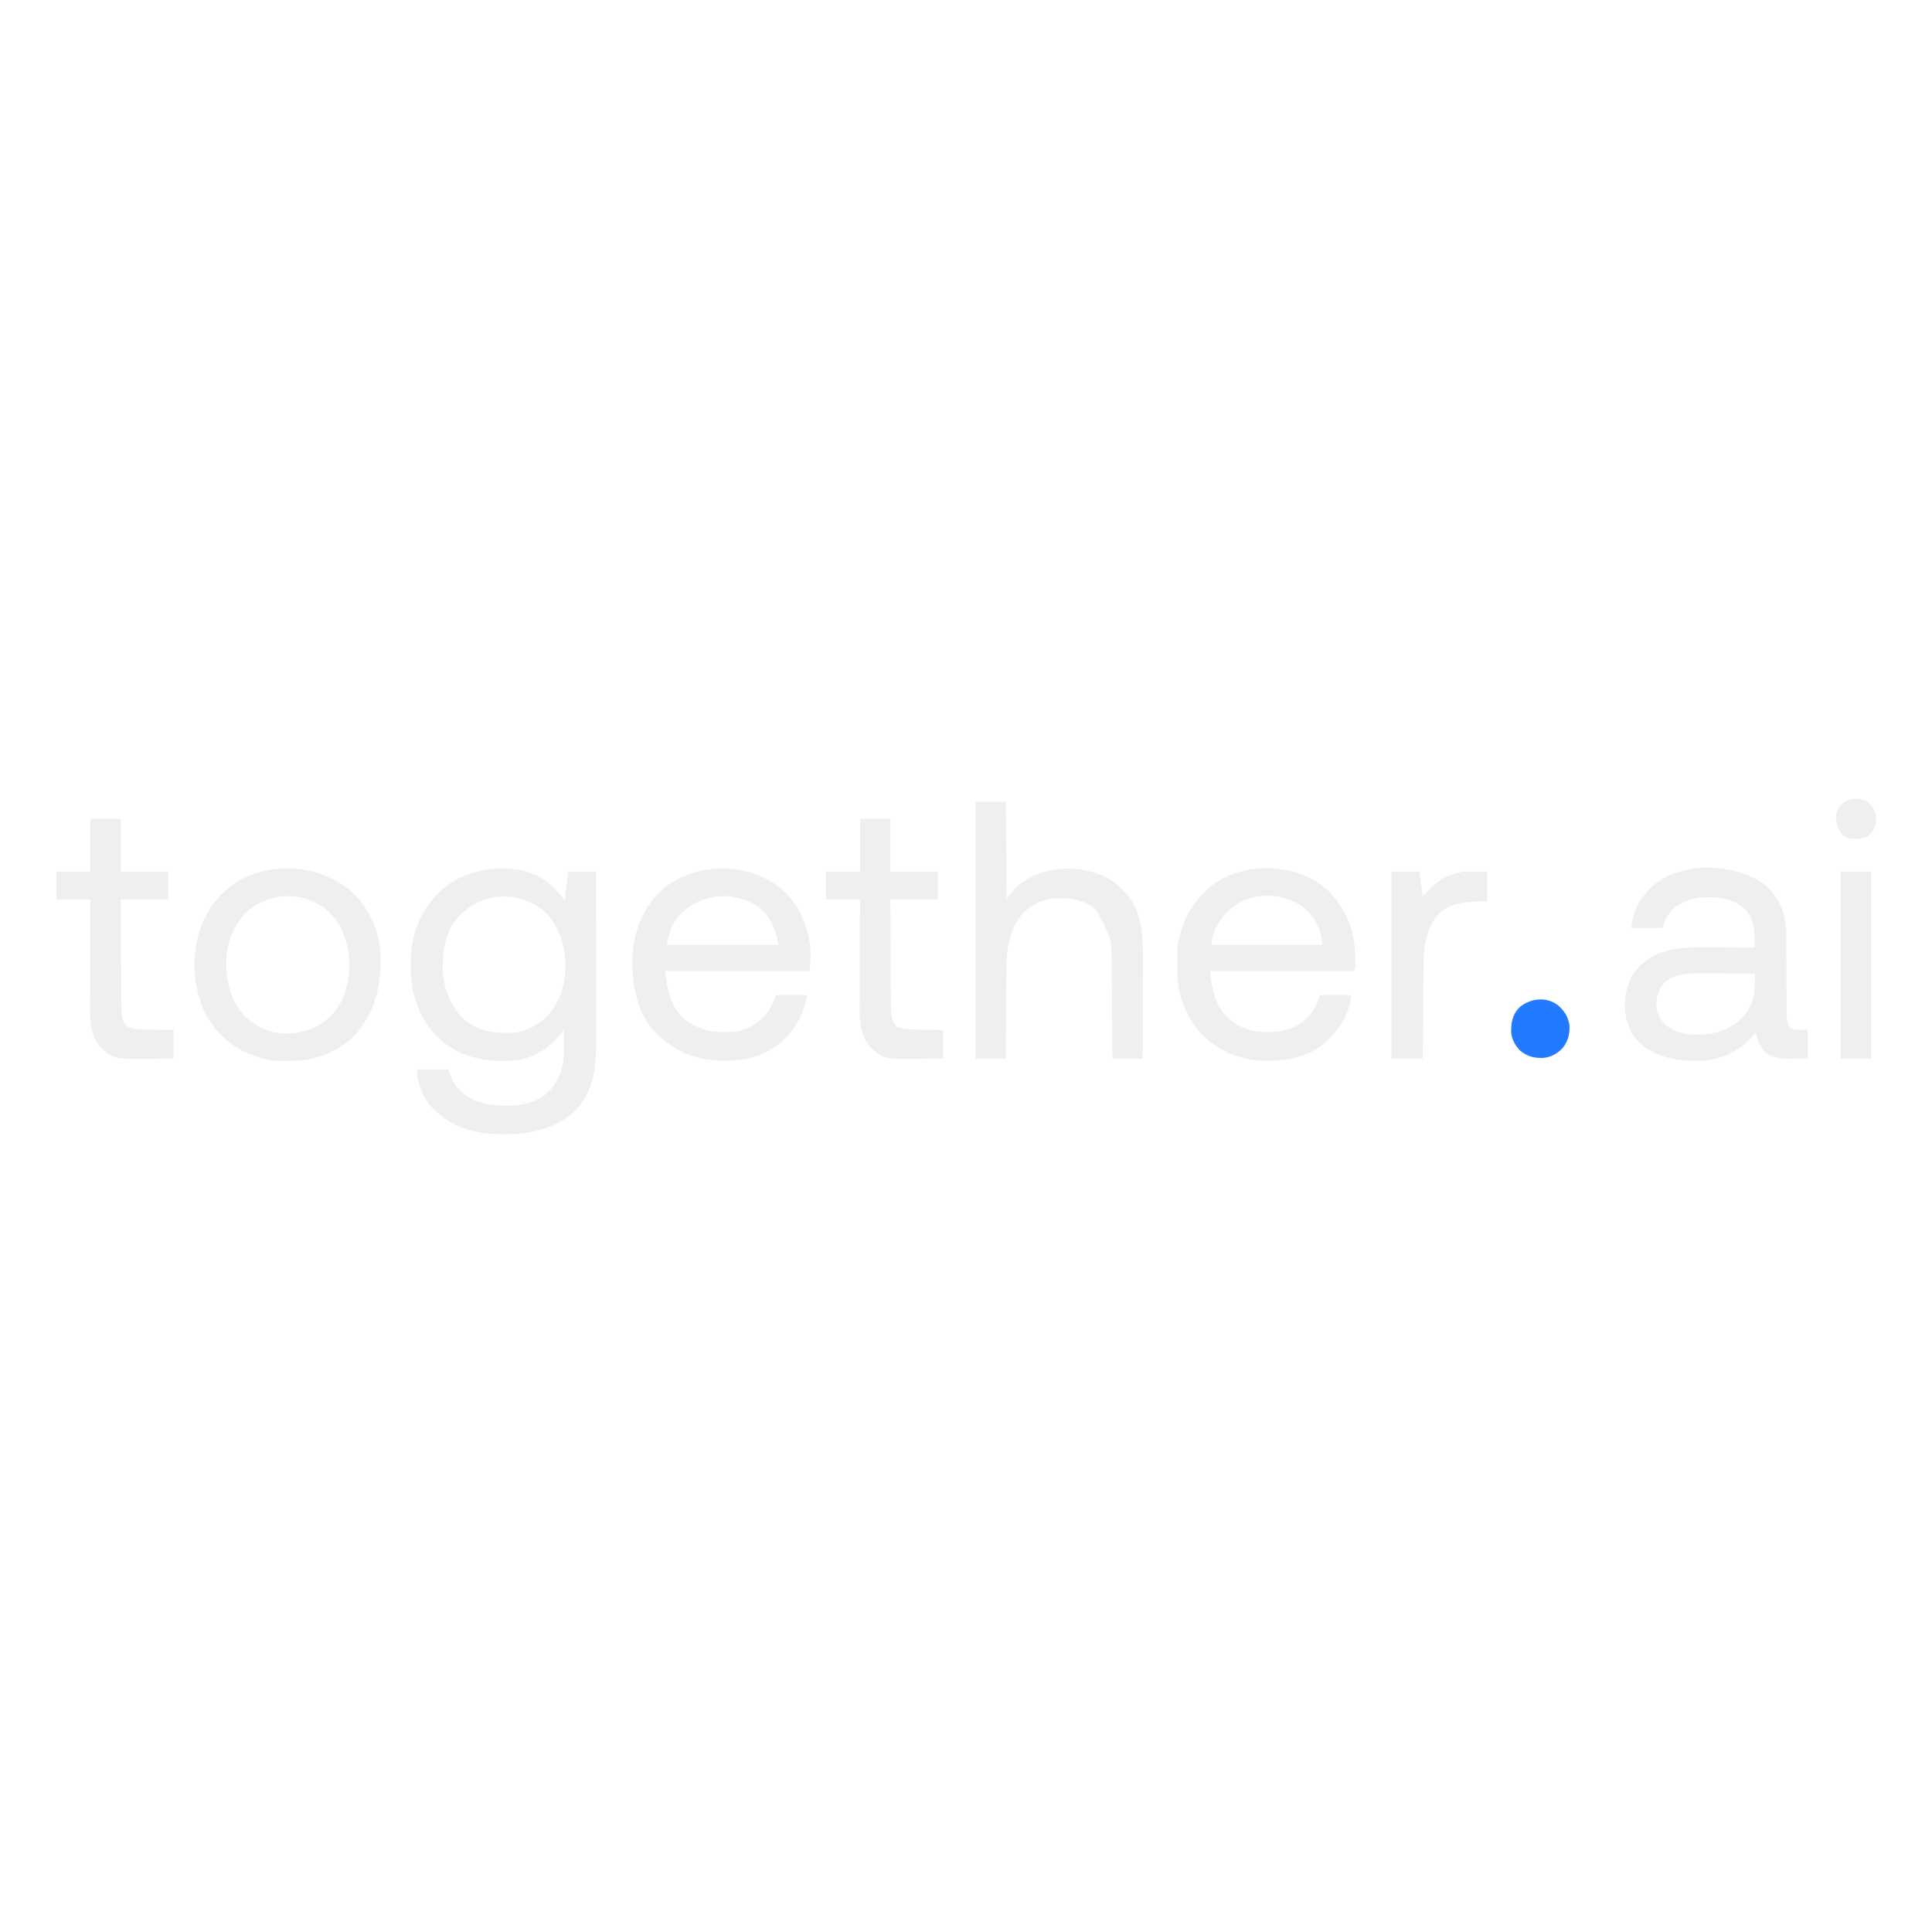
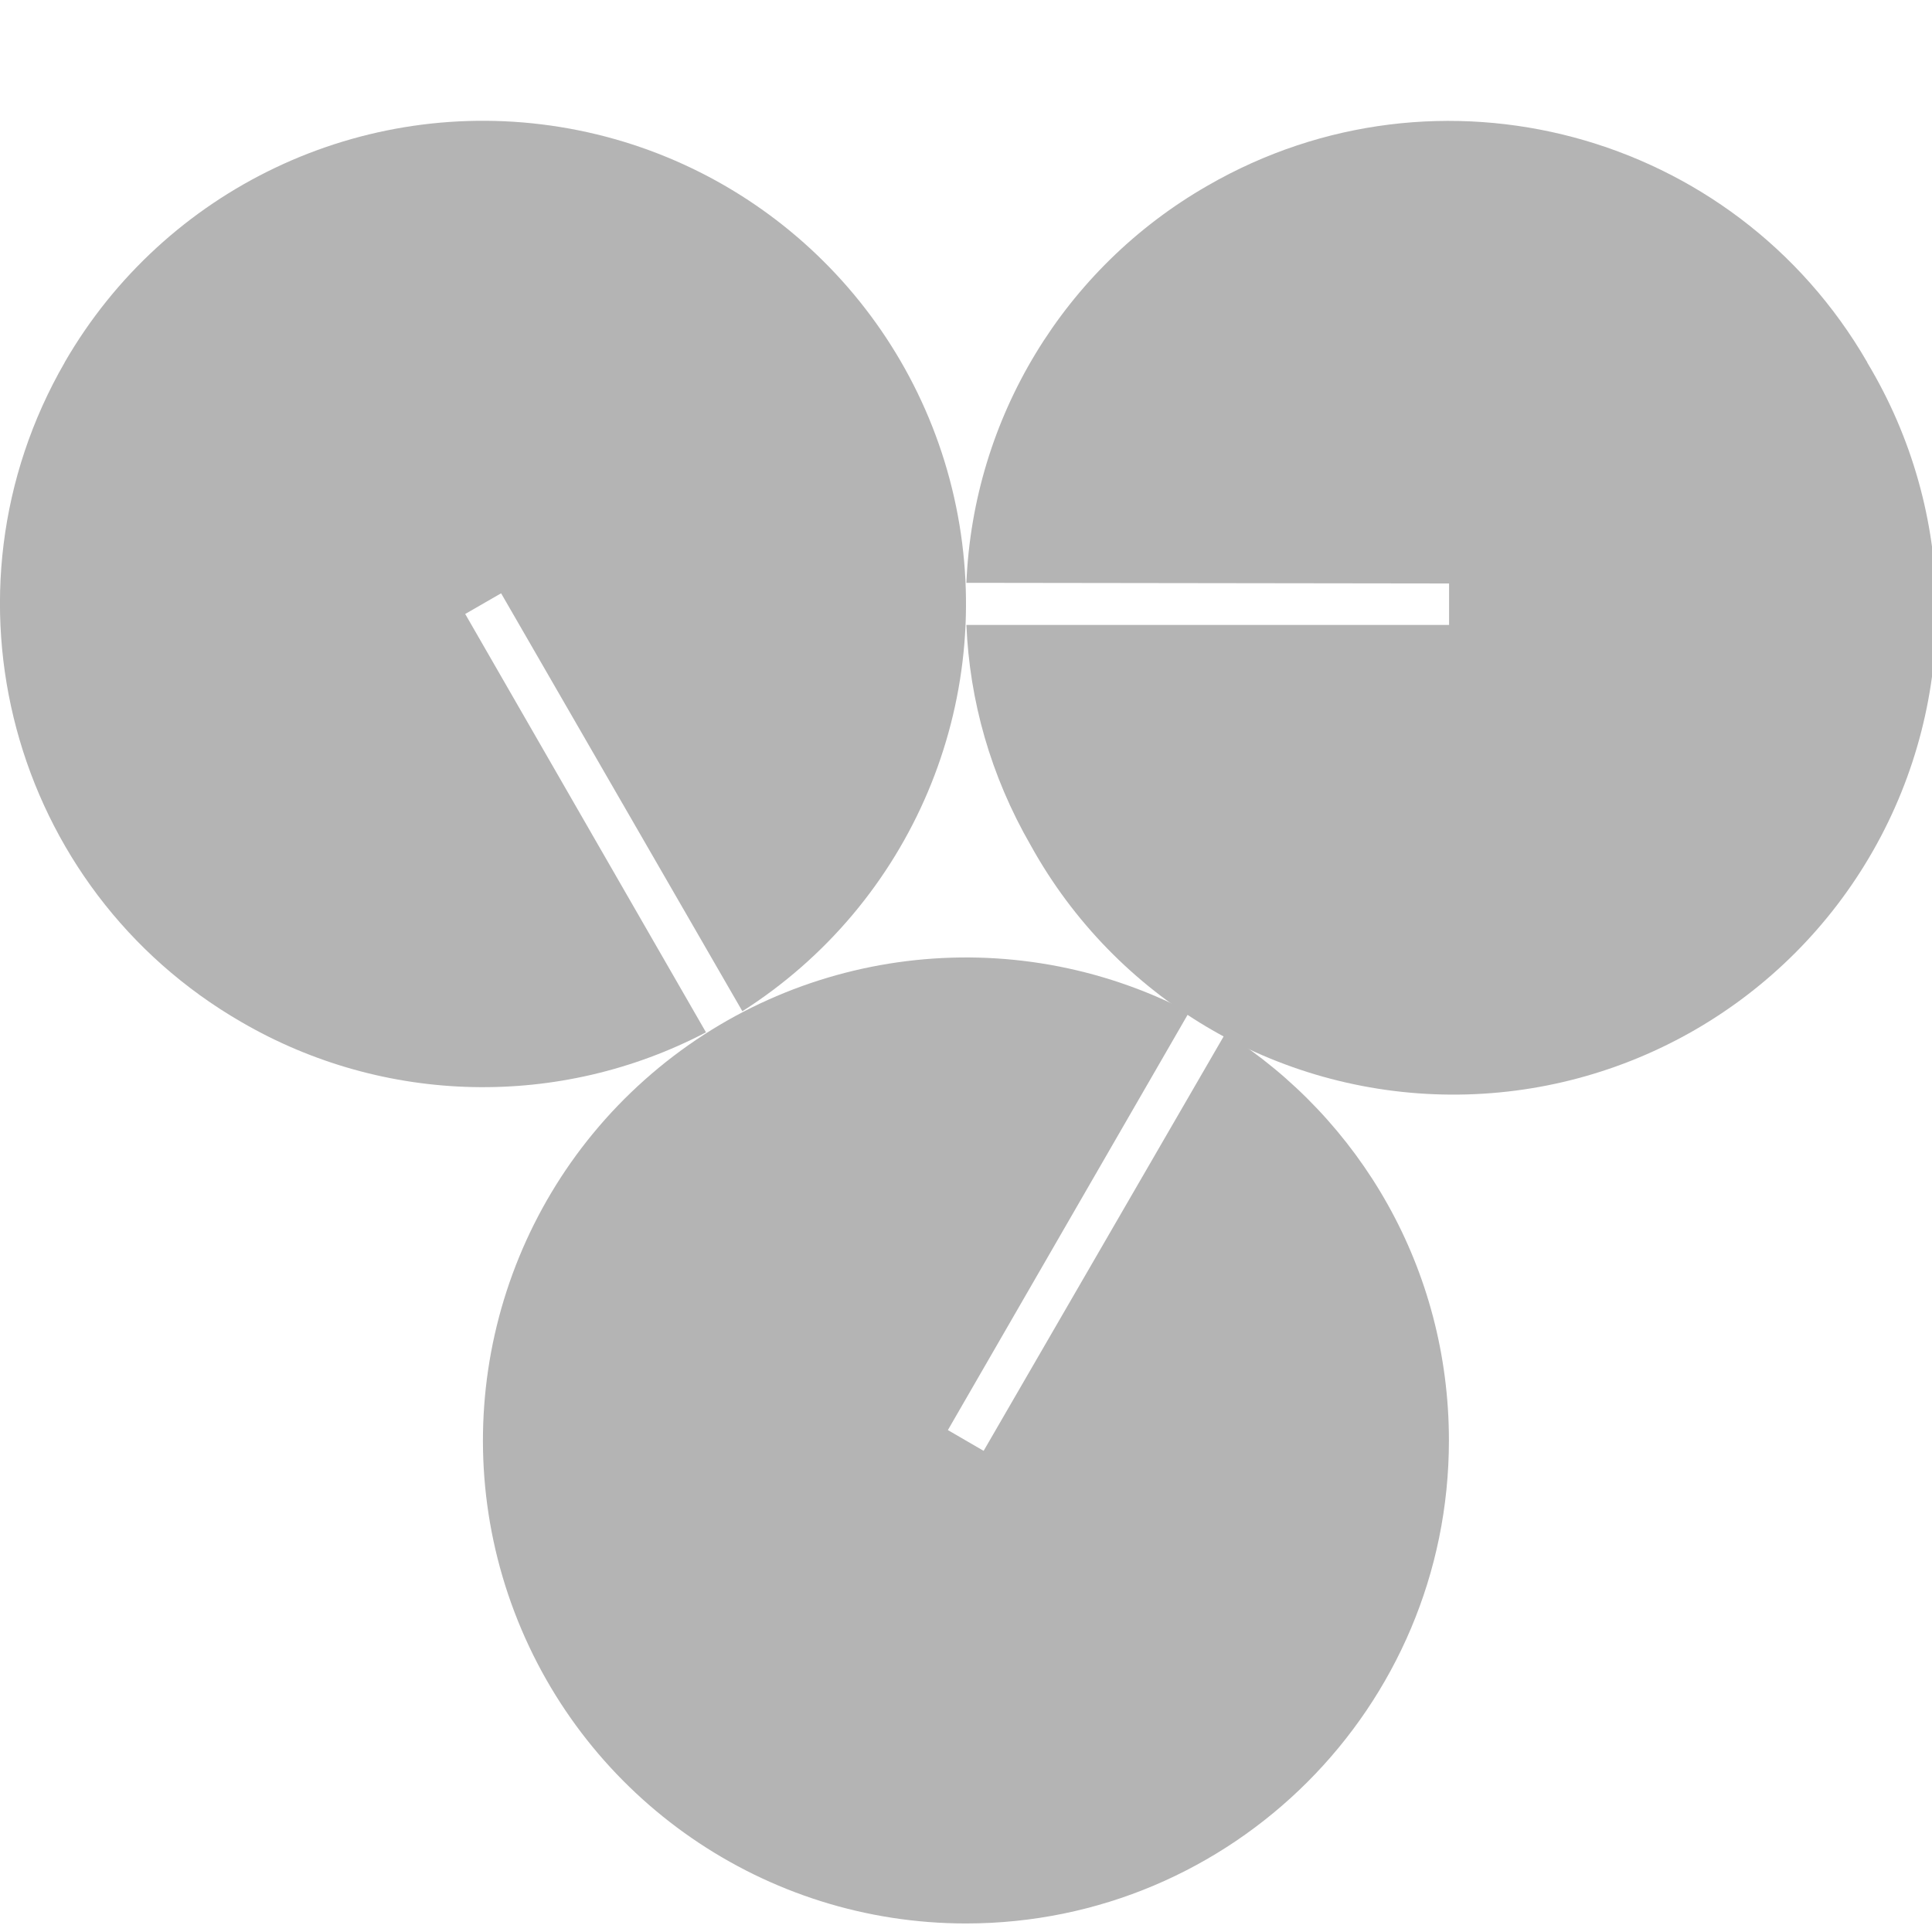
- <svg xmlns="http://www.w3.org/2000/svg" viewBox="0 0 2159 501" width="32" height="32">
-   <path fill="#F1EFED" d="M614.21 158.547c6.46 5.65 11.345 11.647 16.79 18.453l4-32h31c.046 26.253.082 52.506.104 78.759.01 12.191.024 24.383.047 36.574.02 10.634.033 21.268.037 31.903.003 5.623.009 11.246.023 16.87.014 5.308.018 10.617.015 15.926 0 1.933.005 3.866.012 5.8.037 9.681-.182 19.257-1.12 28.898l-.231 2.41c-2.267 21.01-10.896 41.137-27.44 54.823-26.18 20.615-61.85 23.667-93.974 20.568-25.398-3.021-47.118-12.925-63.848-32.406C471.338 394.208 466 379.724 466 366h35l5 13c8.226 13.71 19.361 20.694 34.645 25.035 21.022 4.655 47.18 4.251 65.812-7.598 13.657-10.05 20.334-23.089 23.073-39.64.47-3.801.584-7.433.568-11.262l-.005-2.055c-.005-2.14-.018-4.278-.03-6.418-.006-1.461-.01-2.923-.014-4.384-.011-3.56-.028-7.119-.049-10.678l-1.37 1.79c-13.35 17.323-29.914 29.013-52.08 31.962-30.036 2.917-58.91-1.822-82.636-21.283C478.397 321.11 468.323 303.659 463 284l-.969-3.527c-4.416-19.81-4.408-44.893.969-64.473l1.031-3.809c7.416-24.476 23.478-45.592 45.844-58.252 30.875-16.328 76-18.748 104.336 4.608ZM514 194l-1.805 1.703c-14.695 15.093-17.638 38.726-17.41 58.633.54 20.01 7.747 38.863 21.465 53.539 16.245 15.171 34.55 17.96 55.813 17.304 16.608-1.013 31.333-9.736 42.382-21.863 14.56-18.187 19.223-41.445 16.93-64.316-2.297-19.27-10.021-38.419-25.043-51.285-29.138-21.987-66.726-19.55-92.332 6.285ZM1972.785 160.164c14.484 12.364 21.496 29.09 23.215 47.836.142 3.484.154 6.965.158 10.452l.015 3.077c.01 2.193.02 4.386.026 6.579.012 3.472.032 6.944.053 10.416.062 9.867.116 19.735.15 29.602.02 6.046.056 12.091.1 18.137.014 2.3.023 4.601.026 6.902.005 3.214.028 6.428.055 9.642l-.009 2.872c.066 5.188.528 8.83 3.426 13.321 3.477 2.779 7.972 2.443 12.25 2.625l7.75.375v32l-12.813.125-3.968.055c-10.879.051-22.747-.202-31.16-7.973-5.835-6.298-8.18-12.97-10.059-21.207l-1.688 1.941c-15.139 17.16-33.36 27.8-56.558 29.264-3.483.098-6.957.124-10.441.108l-3.739-.015c-21.974-.282-42.883-6.198-59.129-21.657-3.592-3.88-6.144-7.898-8.445-12.641l-1.176-2.395c-6.944-15.631-6.337-34.453-.637-50.355 6.524-15.726 18.16-26.393 33.75-32.938 15.222-5.34 30.484-6.908 46.516-6.703 1.765.008 3.53.014 5.295.018 4.57.015 9.14.054 13.71.098 4.694.042 9.387.06 14.081.08 9.154.042 18.307.11 27.461.195-.082-3.626-.195-7.25-.313-10.875l-.068-3.07c-.41-11.641-3.118-21.644-11.588-29.996-13.96-11.71-31.534-13.42-49.031-12.059-12.547 1.665-24.423 6.282-33.21 15.648-4.168 5.477-7.125 11.693-8.79 18.352h-35c1.749-17.486 7.589-30.526 20-43l2.016-2.121c30.963-30.314 95.18-28.037 127.77-2.715ZM1859.09 269.922c-6.644 8.423-8.87 17.718-7.875 28.379 1.907 9.065 6.737 15.535 14.05 20.976 15.22 9.588 34.714 9.047 51.735 5.723 15.917-4.321 28.867-12.401 37.313-26.75 5.467-9.882 6.853-18.504 6.75-29.648l-.014-2.804A1706.86 1706.86 0 0 0 1961 259c-9.685-.07-19.37-.123-29.054-.155-4.498-.016-8.996-.037-13.495-.071-4.35-.033-8.7-.05-13.052-.059-1.65-.005-3.3-.016-4.95-.032-14.358-.137-30.548.362-41.36 11.239ZM1480.813 163.25c19.408 16.976 30.991 41.046 33.187 66.75.98 22.04.98 22.04-1 26h-161c2.556 23.007 6.284 40.766 24.375 56 12.24 9.101 25.435 12.395 40.438 12.313l3.225-.018c15.91-.246 29.143-4.844 40.778-16.014 6.966-7.277 11.725-15.446 14.184-25.281h35c-2.204 19.832-11.038 35.2-25 49l-2.21 2.242c-19.582 18.707-45.654 22.615-71.626 22.106-26.953-.994-51.24-11.725-69.926-31.23-15.746-18.086-25.213-41.817-25.476-65.876l-.03-2.233c-.328-31.046-.328-31.046 4.268-46.009l.633-2.118c4.96-16.014 13.5-29.154 25.367-40.882l2.207-2.238c33.989-32.476 97.06-32.17 132.605-2.512ZM1391 177l-2.832 1.285c-15.862 7.964-26.071 19.944-32.293 36.45-1.203 4.163-1.203 4.163-1.875 12.265h124c-1.75-17.495-7.728-30.424-21.172-41.93-18.068-13.226-45.104-17.56-65.828-8.07ZM874 165c18.801 16.716 28.602 40.083 31.438 64.75l.245 2.067c.73 8.173-.192 15.835-.683 24.183H743c2.952 20.667 6.042 41.554 23.529 55.192 17.291 12.647 36.27 14.759 57.225 12.382 14.035-3.112 26.961-10.85 34.996-22.824 3.594-5.7 5.568-11.314 8.25-17.75h35c-4.259 23.424-15.999 43.841-35.613 57.781-16.8 11.314-35.51 15.624-55.512 15.531-1.281-.005-2.562-.01-3.882-.017-29.91-.382-54.323-10.776-75.321-32.248C709.822 299.99 705.543 267.112 707 236c2.217-28.117 13.638-54.12 35.117-72.754C779.867 133.834 837.27 134.06 874 165Zm-115 29c-8.456 9.94-11.682 20.25-14 33h125c-2.997-17.98-9.237-32.84-24.45-43.758C817.053 165.436 782.06 169.885 759 194ZM1090 67h34l1 108 11-13c20.065-16.686 42.721-22.054 68.474-19.782 10.047 1.174 19.308 3.516 28.526 7.782l2.82 1.27c7.958 3.933 13.956 9.524 20.18 15.73l1.809 1.738c20.317 21.309 19.662 54.7 19.495 81.945-.019 3.646-.02 7.292-.024 10.938-.01 6.87-.034 13.74-.064 20.61a9790.29 9790.29 0 0 0-.065 23.507c-.031 16.088-.086 32.175-.151 48.262h-34l-.06-10.762a26637.34 26637.34 0 0 0-.228-35.347c-.05-7.138-.096-14.276-.134-21.414-.033-6.23-.073-12.459-.12-18.688a3150.44 3150.44 0 0 1-.061-9.874c.217-37.616.217-37.616-17.17-69.88-13.272-12.13-29.642-13.658-46.73-13.167-13.428.71-25.403 7.097-34.958 16.308-18.575 20.66-18.986 47.688-19.05 73.86l-.055 7.729c-.042 6.04-.072 12.082-.095 18.124-.028 6.89-.072 13.78-.117 20.67A18718.64 18718.64 0 0 0 1124 354h-34V67ZM391 166c19.739 17.16 30.757 40.188 34 66 1.793 36.444-3.63 66.431-27.707 95.027-15.913 17.122-41.083 28.147-64.297 29.096-28.72.666-28.72.666-41.996-3.123l-2.057-.586c-24.808-7.302-44.944-23.157-57.654-45.693-15.234-28.264-17.85-62.54-9-93.291 7.702-25.353 23.555-46.356 46.711-59.43 38.732-20.316 88.426-15.928 122 12Zm-118 27-2.137 2.266C260.408 207.294 253.664 225.054 253 241l-.156 3.438c-.669 22.169 4.997 45.16 20.347 61.882 7.373 6.847 15.35 12.23 24.809 15.68l2.512.965c17.257 5.467 36.703 3.154 52.777-4.54 15.934-8.652 27.7-22.872 32.938-40.312 7.072-25.268 5.146-50.879-7.29-74.175C369.41 188.39 354.587 178.471 337 174c-23.114-4.783-47.785 1.587-64 19ZM101 86h34v59h53v31h-53c.063 16.795.138 33.589.236 50.383.045 7.799.084 15.597.11 23.396.023 6.8.057 13.6.103 20.4.024 3.598.042 7.196.049 10.794.007 4.024.037 8.048.07 12.072l-.005 3.585c.086 7.548.326 15.09 5.75 20.808 6.207 3.609 11.895 3.89 18.898 3.976l2.934.059c3.076.06 6.153.106 9.23.152 2.092.038 4.185.077 6.277.117 5.116.098 10.232.177 15.348.258v32c-6.525.07-13.049.129-19.574.165-2.212.015-4.424.035-6.636.061-40.317.466-40.317.466-55.165-12.788-10.601-11.551-11.937-26.34-11.852-41.241v-4.083c-.002-3.665.01-7.33.024-10.994.013-3.841.014-7.682.016-11.523.006-7.26.023-14.52.043-21.78.022-8.27.033-16.542.043-24.813.021-17.001.058-34.003.101-51.004H63v-31h38V86ZM961 86h34v59h53v31h-53c.063 16.5.138 32.998.236 49.497.045 7.662.084 15.324.11 22.986.023 6.682.057 13.364.103 20.046.024 3.534.042 7.068.049 10.603.007 3.956.037 7.913.07 11.87l-.005 3.506c.09 7.863.249 16.959 5.75 23.055 6.303 3.371 11.895 3.764 18.898 3.851l2.934.059c3.076.06 6.153.106 9.23.152 2.092.038 4.185.077 6.277.117 5.116.098 10.232.177 15.348.258v32c-6.543.07-13.085.129-19.629.165-2.219.015-4.437.035-6.656.061-40.811.47-40.811.47-55.453-13.62-10.276-11.838-11.736-27.624-11.603-42.68V293.9c-.002-3.594.016-7.188.037-10.782.019-3.774.02-7.548.024-11.323.01-7.125.034-14.25.064-21.375.034-8.121.05-16.242.065-24.364.031-16.685.086-33.37.151-50.056h-38v-31h38V86ZM1555 145h31l4 28 5.188-5.938c11.257-12.361 24.142-19.695 40.812-22.062 2.09-.077 4.182-.108 6.273-.098l3.154.008 3.948.028L1662 145v33l-10.563.313c-16.059.635-31.373 2.245-43.628 13.687-13.515 14.945-16.91 36.376-17.014 55.74l-.03 3.491a6450.11 6450.11 0 0 0-.081 11.363l-.063 7.902c-.05 6.212-.095 12.424-.138 18.635-.05 7.077-.105 14.153-.16 21.229-.114 14.547-.22 29.093-.323 43.64h-35V145ZM2057 145h34v209h-34V145Z" />
-   <path fill="#217AFF" d="M1740.313 293.813c7.498 6.155 12.256 13.45 13.562 23.125.587 9.242-1.76 17.966-7.598 25.195-5.975 6.438-13.097 10.307-21.906 11.105-9.795.248-17.556-1.584-25.246-7.863-5.62-5.368-9.784-12.759-10.363-20.598-.214-11.05 1.248-19.635 9.043-27.953 12.185-10.125 29.293-12.476 42.507-3.012Z" />
-   <path fill="#F1EFED" d="M2087 67c4.633 4.304 8.654 8.732 9.336 15.172.088 8.071-.073 14.285-5.762 20.348-6.206 5.564-12.086 5.94-20.125 5.78-4.627-.403-7.927-1.211-11.449-4.3-6.096-7.422-7.678-13.5-7-23 1.071-6.181 4.122-9.731 8.965-13.59 7.329-5.078 18.434-5.178 26.035-.41Z" />
+ <svg xmlns="http://www.w3.org/2000/svg" fill="#b4b4b4" fill-rule="evenodd" height="1em" style="flex:none;line-height:1" viewBox="0 0 24 24" width="1em">
+   <path d="M23.197 4.503A6 6 0 0015 2.307a5.973 5.973 0 00-2.995 4.933l5.996.008v.515h-5.996c.039.937.298 1.87.8 2.74a6 6 0 1010.39-6z" />
+   <path d="M.805 4.5A6 6 0 003 12.697a5.972 5.972 0 005.77.127L5.779 7.627l.446-.257 2.997 5.192A6 6 0 10.804 4.5z" />
+   <path d="M12 23.894a6 6 0 005.999-6c0-2.13-1.1-3.996-2.775-5.06l-3.005 5.189-.444-.258 2.997-5.192A6 6 0 1012 23.894z" />
</svg>
